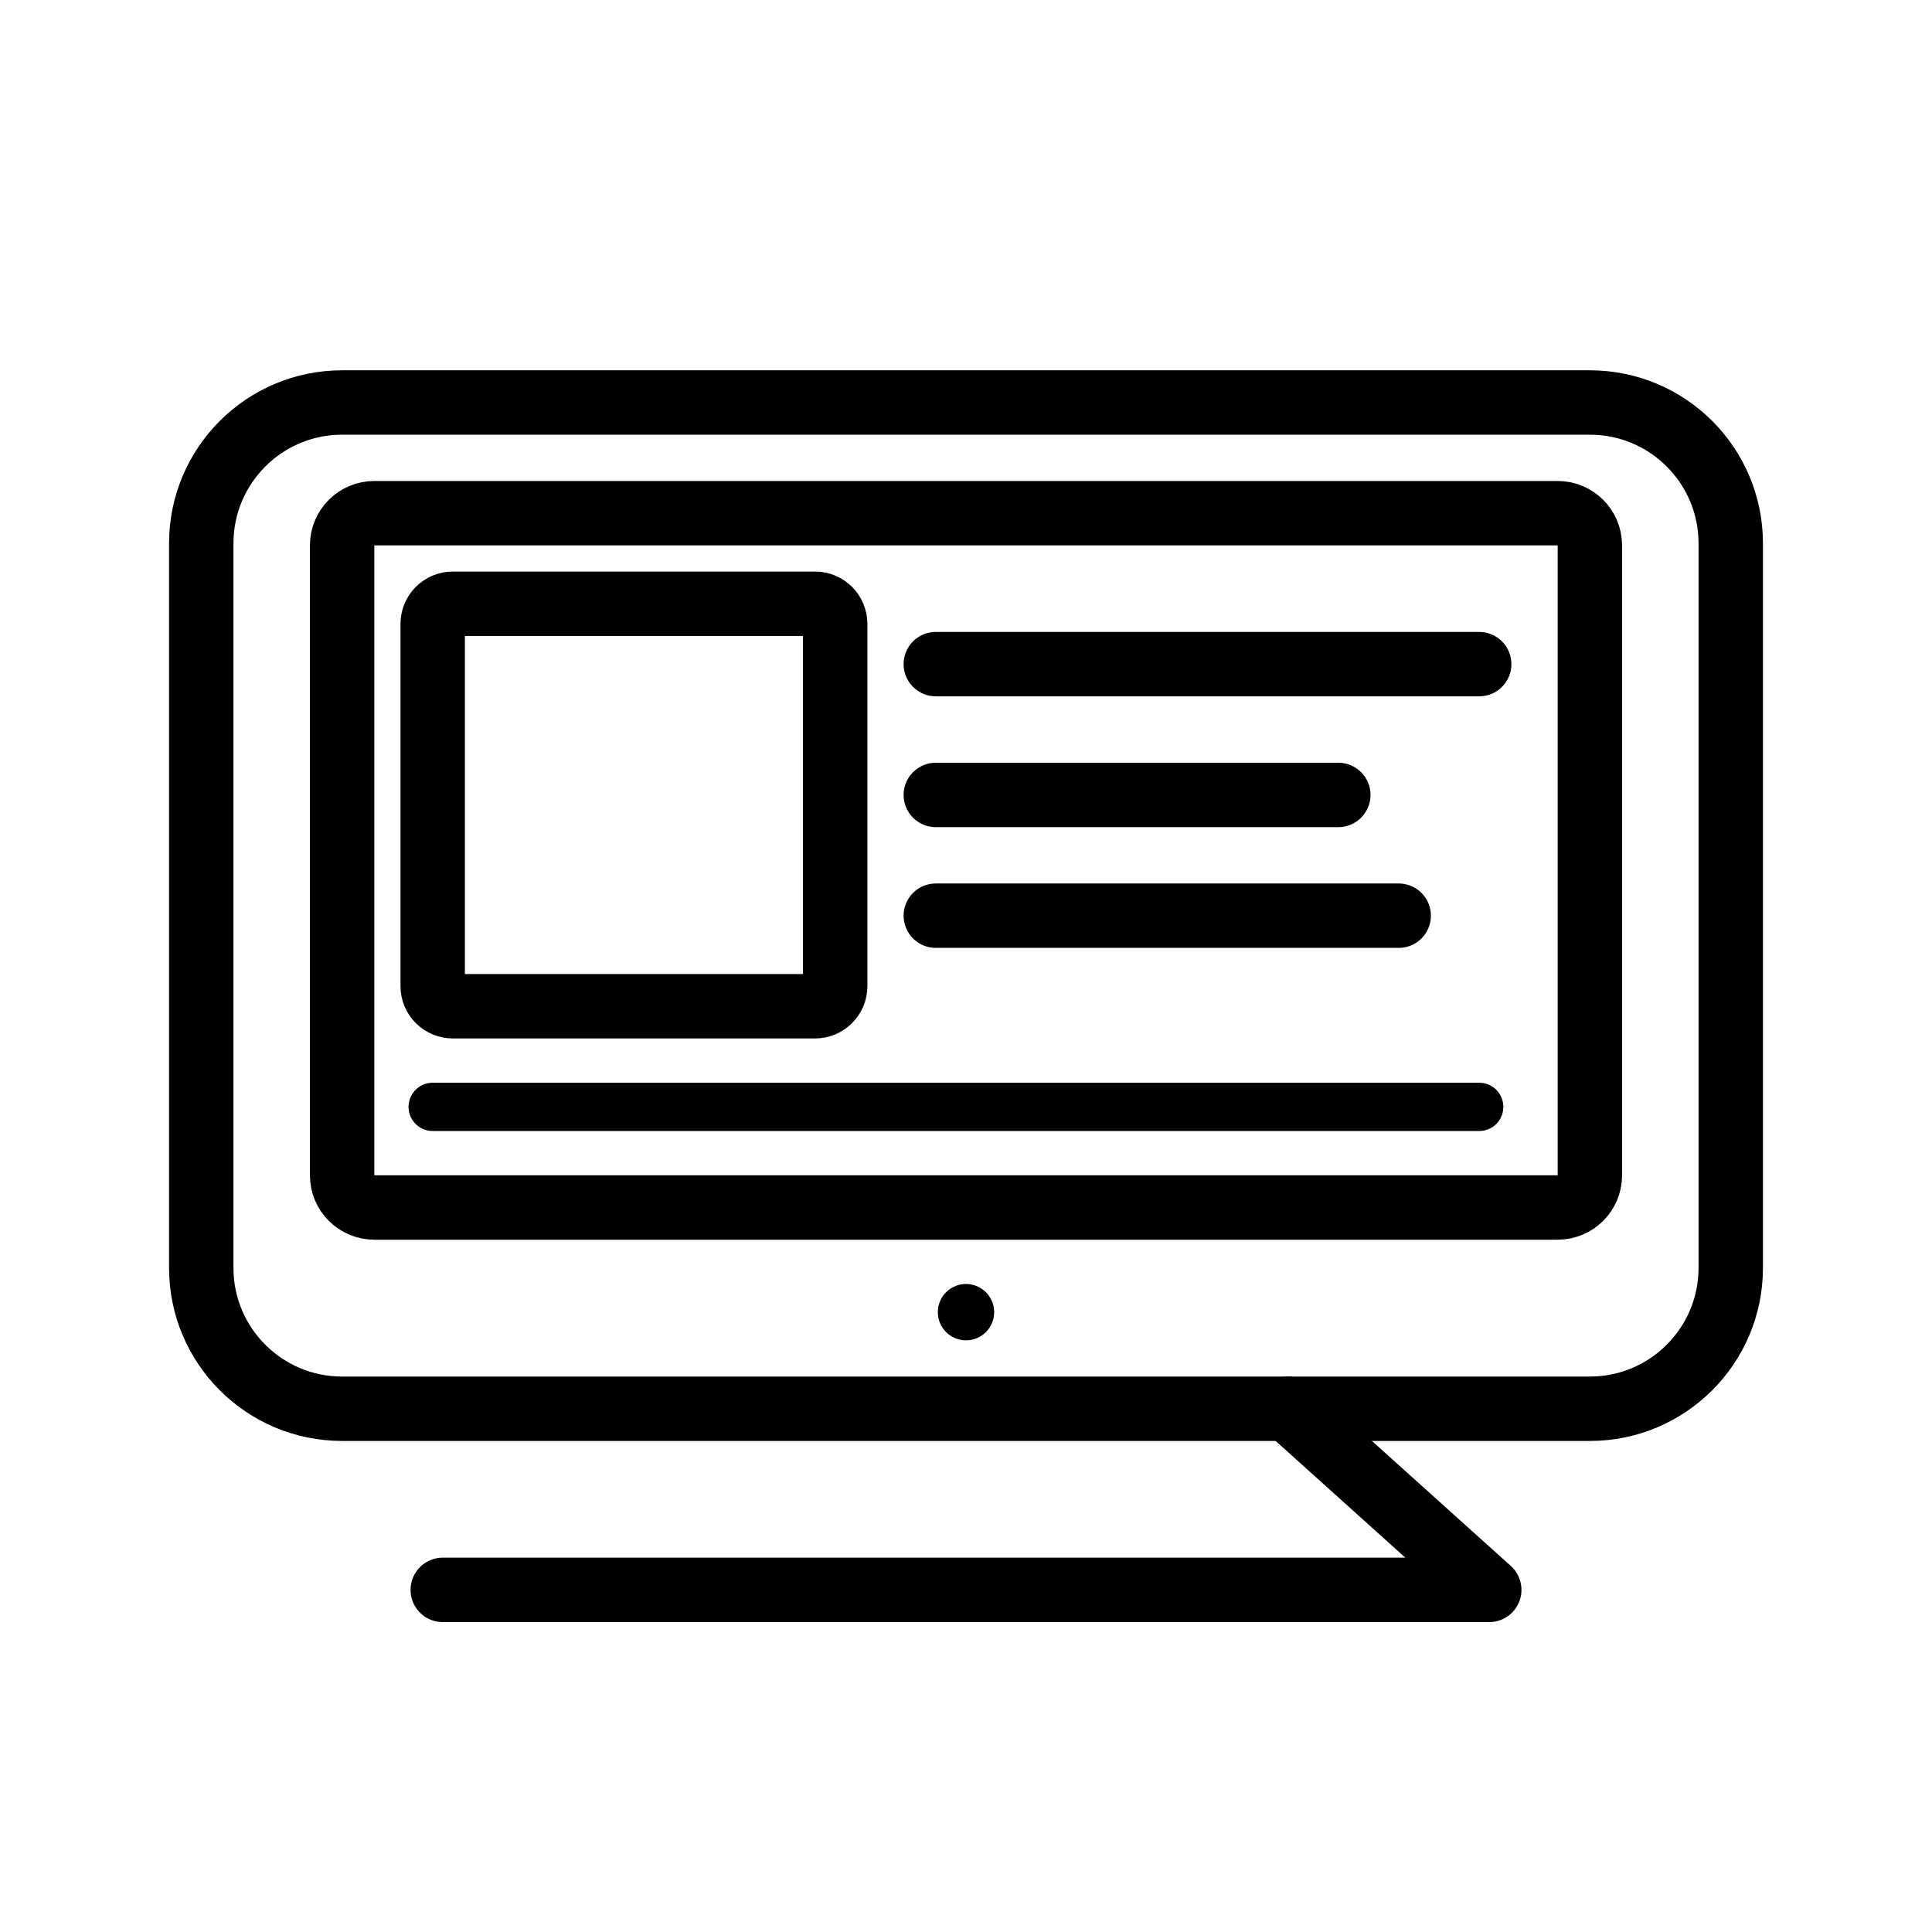
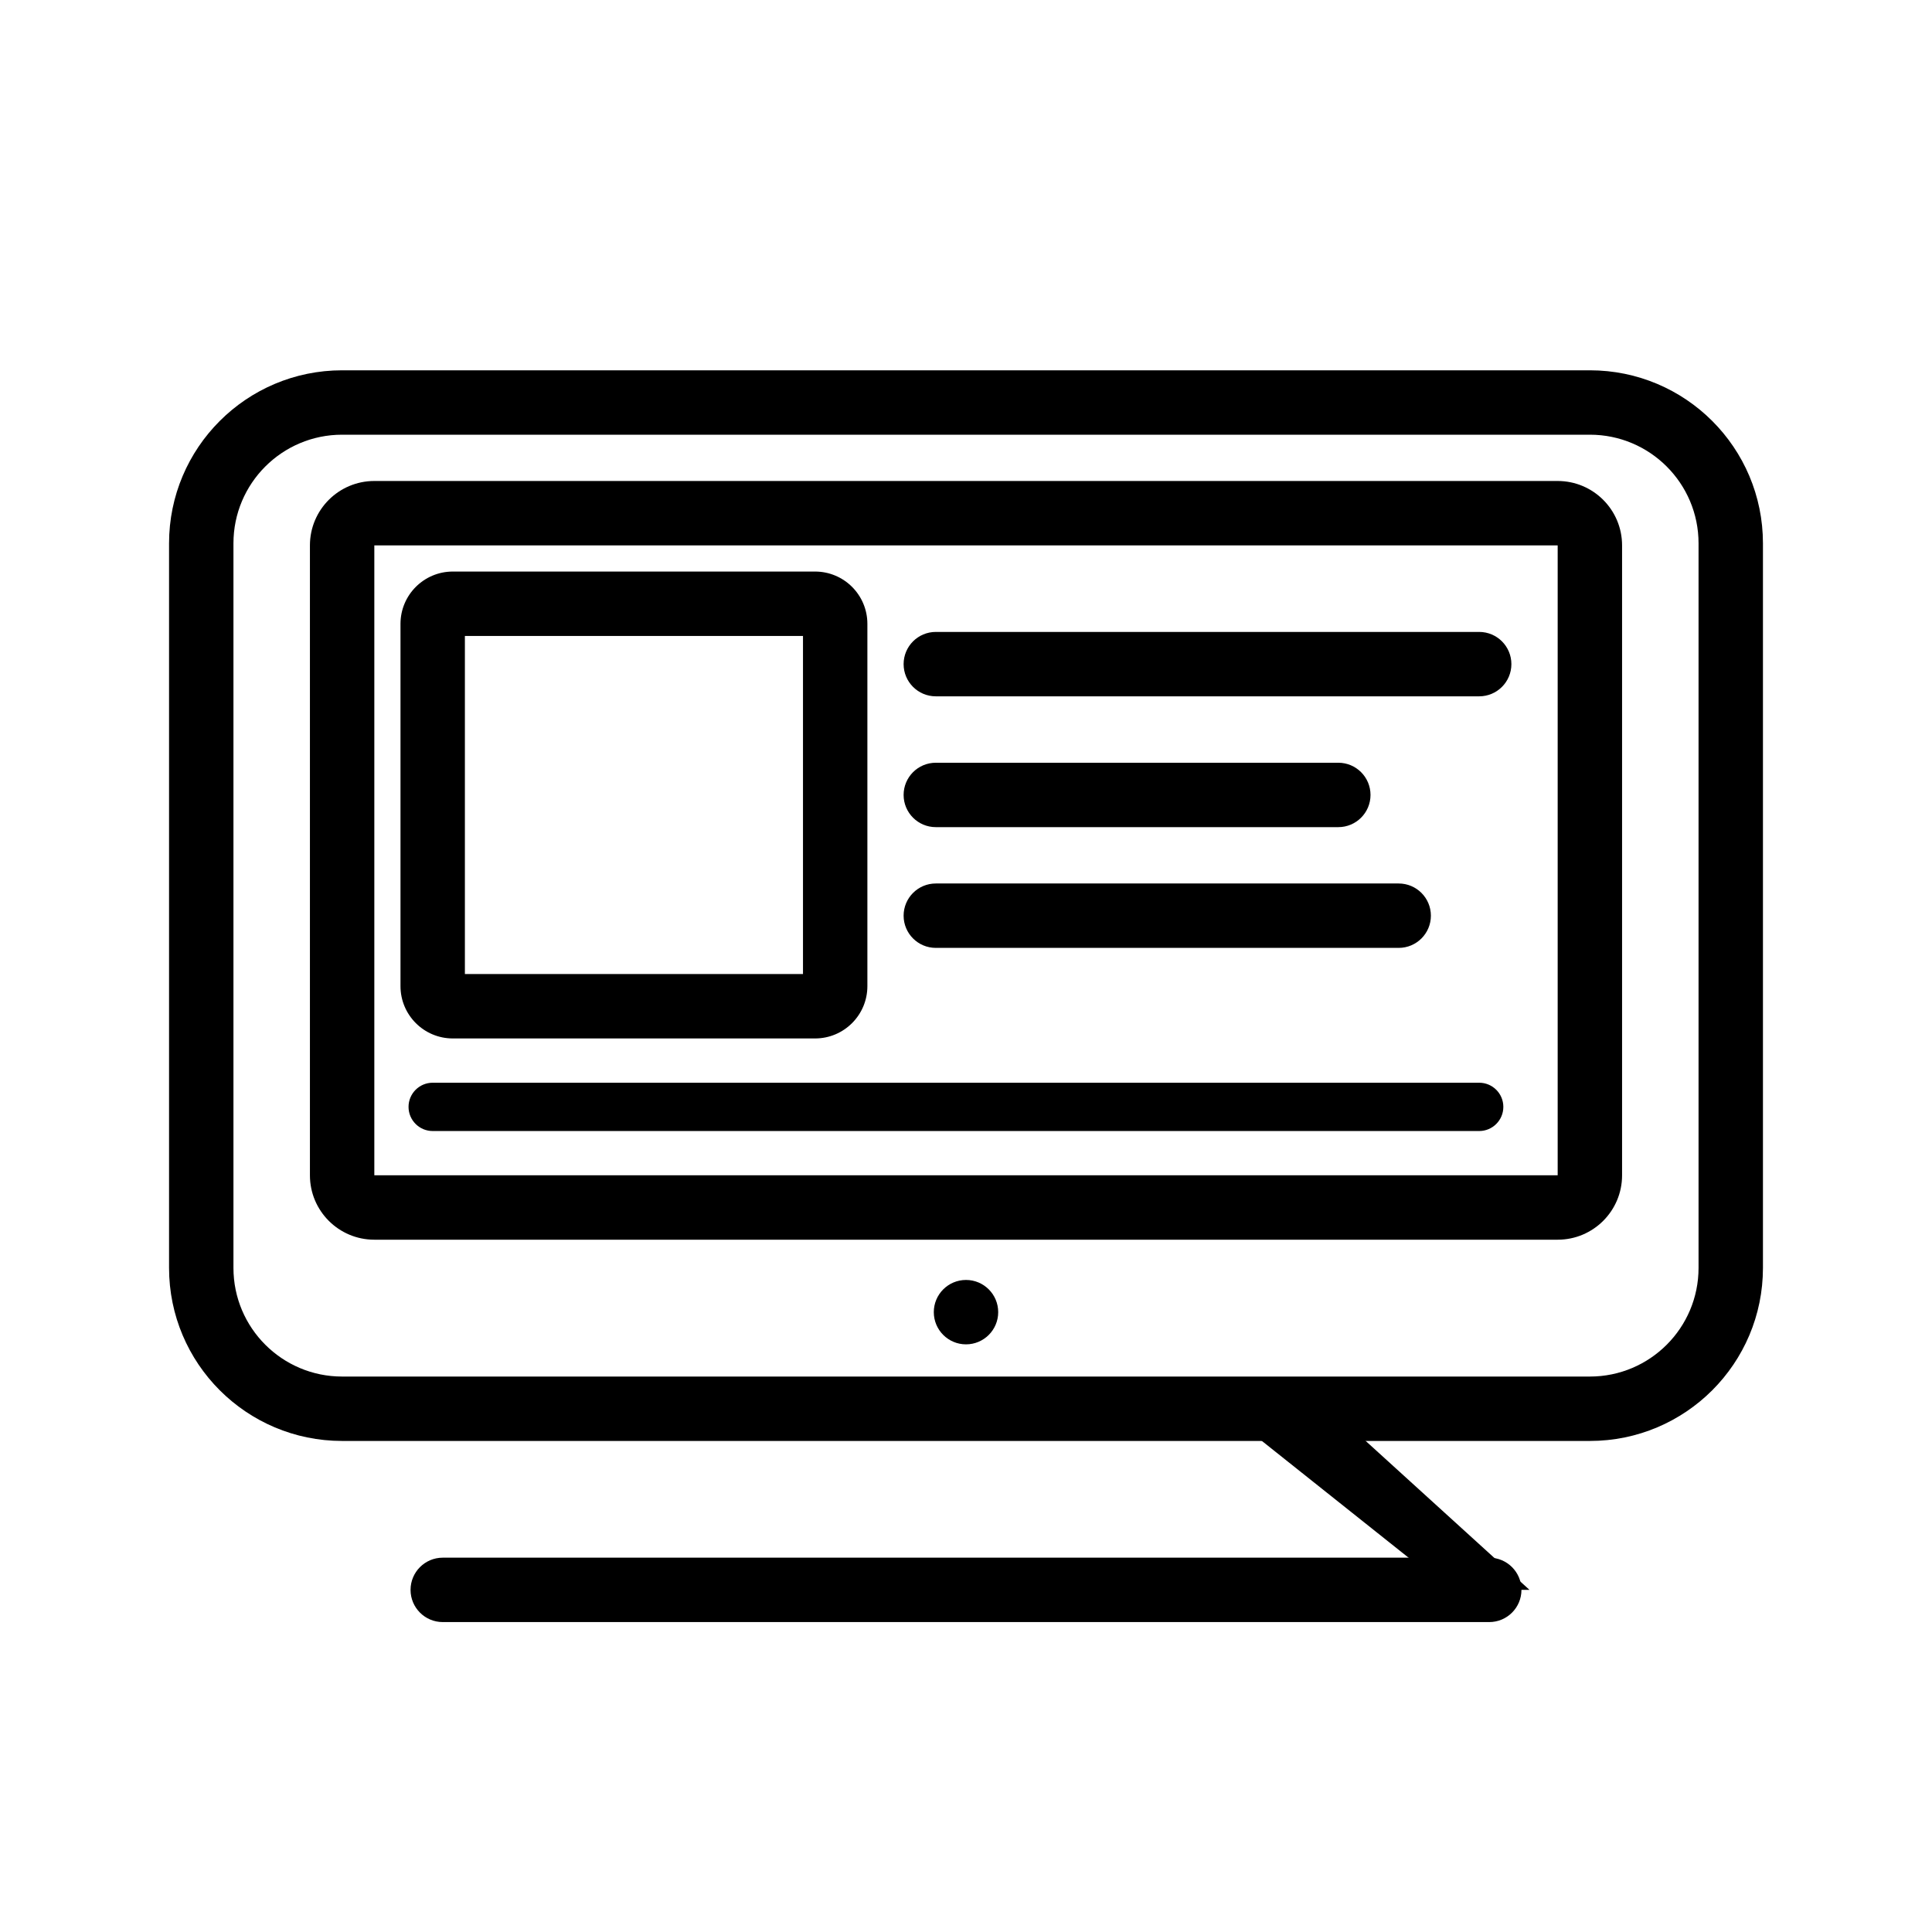
- <svg xmlns="http://www.w3.org/2000/svg" viewBox="0 0 960 960" fill="none" stroke="#000" stroke-width="32" stroke-linecap="round" stroke-linejoin="round">
-   <rect x="100" y="200" width="760" height="500" rx="70" />
-   <rect x="170" y="255" width="620" height="345" rx="16" />
-   <rect x="215" y="300" width="200" height="200" rx="10" />
-   <path d="M465 330h270M465 395h200M465 455h230" />
-   <path d="M215 550h520" stroke-width="24" />
-   <circle cx="480" cy="652" r="14" fill="#000" stroke="none" />
-   <path d="M640 700l100 90h-520" />
+ <svg xmlns="http://www.w3.org/2000/svg" viewBox="0 0 960 960">
+   <path fill="#000" fill-rule="evenodd" d="M170.0 184.0H790.0A86.0 86.0 0 0 1 876.0 270.0V630.0A86.0 86.0 0 0 1 790.0 716.0H170.0A86.0 86.0 0 0 1 84.0 630.0V270.0A86.0 86.0 0 0 1 170.0 184.0ZM170.0 216.0H790.0A54.0 54.0 0 0 1 844.0 270.0V630.0A54.0 54.0 0 0 1 790.0 684.0H170.0A54.0 54.0 0 0 1 116.0 630.0V270.0A54.0 54.0 0 0 1 170.0 216.0Z" />
+   <path fill="#000" fill-rule="evenodd" d="M186.0 239.0H774.0A32.0 32.0 0 0 1 806.0 271.0V584.0A32.0 32.0 0 0 1 774.0 616.0H186.0A32.0 32.0 0 0 1 154.0 584.0V271.0A32.0 32.0 0 0 1 186.0 239.0ZM186.0 271.0H774.0A0.0 0.0 0 0 1 774.0 271.0V584.0A0.0 0.0 0 0 1 774.0 584.0H186.0A0.0 0.0 0 0 1 186.0 584.0V271.0A0.0 0.0 0 0 1 186.0 271.0Z" />
+   <path fill="#000" fill-rule="evenodd" d="M225.0 284.0H405.0A26.0 26.0 0 0 1 431.0 310.0V490.0A26.0 26.0 0 0 1 405.0 516.0H225.0A26.0 26.0 0 0 1 199.0 490.0V310.0A26.0 26.0 0 0 1 225.0 284.0ZM231.0 316.0H399.0A0 0 0 0 1 399.0 316.0V484.0A0 0 0 0 1 399.0 484.0H231.0A0 0 0 0 1 231.0 484.0V316.0A0 0 0 0 1 231.0 316.0Z" />
+   <path fill="#000" fill-rule="evenodd" d="M465.0 314.0H735.0A16.0 16.0 0 0 1 751.0 330.0V330.0A16.0 16.0 0 0 1 735.0 346.0H465.0A16.0 16.0 0 0 1 449.0 330.0V330.0A16.0 16.0 0 0 1 465.0 314.0Z" />
+   <path fill="#000" fill-rule="evenodd" d="M465.0 379.0H665.0A16.0 16.0 0 0 1 681.0 395.0V395.0A16.0 16.0 0 0 1 665.0 411.0H465.0A16.0 16.0 0 0 1 449.0 395.0V395.0A16.0 16.0 0 0 1 465.0 379.0Z" />
+   <path fill="#000" fill-rule="evenodd" d="M465.0 439.0H695.0A16.0 16.0 0 0 1 711.0 455.0V455.0A16.0 16.0 0 0 1 695.0 471.0H465.0A16.0 16.0 0 0 1 449.0 455.0V455.0A16.0 16.0 0 0 1 465.0 439.0Z" />
+   <path fill="#000" fill-rule="evenodd" d="M215.0 538.0H735.0A12.0 12.0 0 0 1 747.0 550.0V550.0A12.0 12.0 0 0 1 735.0 562.0H215.0A12.0 12.0 0 0 1 203.0 550.0V550.0A12.0 12.0 0 0 1 215.0 538.0Z" />
+   <path fill="#000" fill-rule="evenodd" d="M464 652A16 16 0 1 0 496 652A16 16 0 1 0 464 652Z" />
+   <path fill="#000" fill-rule="evenodd" d="M220.0 774.0H740.0A16.0 16.0 0 0 1 756.0 790.0V790.0A16.0 16.0 0 0 1 740.0 806.0H220.0A16.0 16.0 0 0 1 204.0 790.0V790.0A16.0 16.0 0 0 1 220.0 774.0Z" />
+   <path fill="#000" fill-rule="evenodd" d="M622 712L650 690L760 790L720 790Z" />
</svg>
